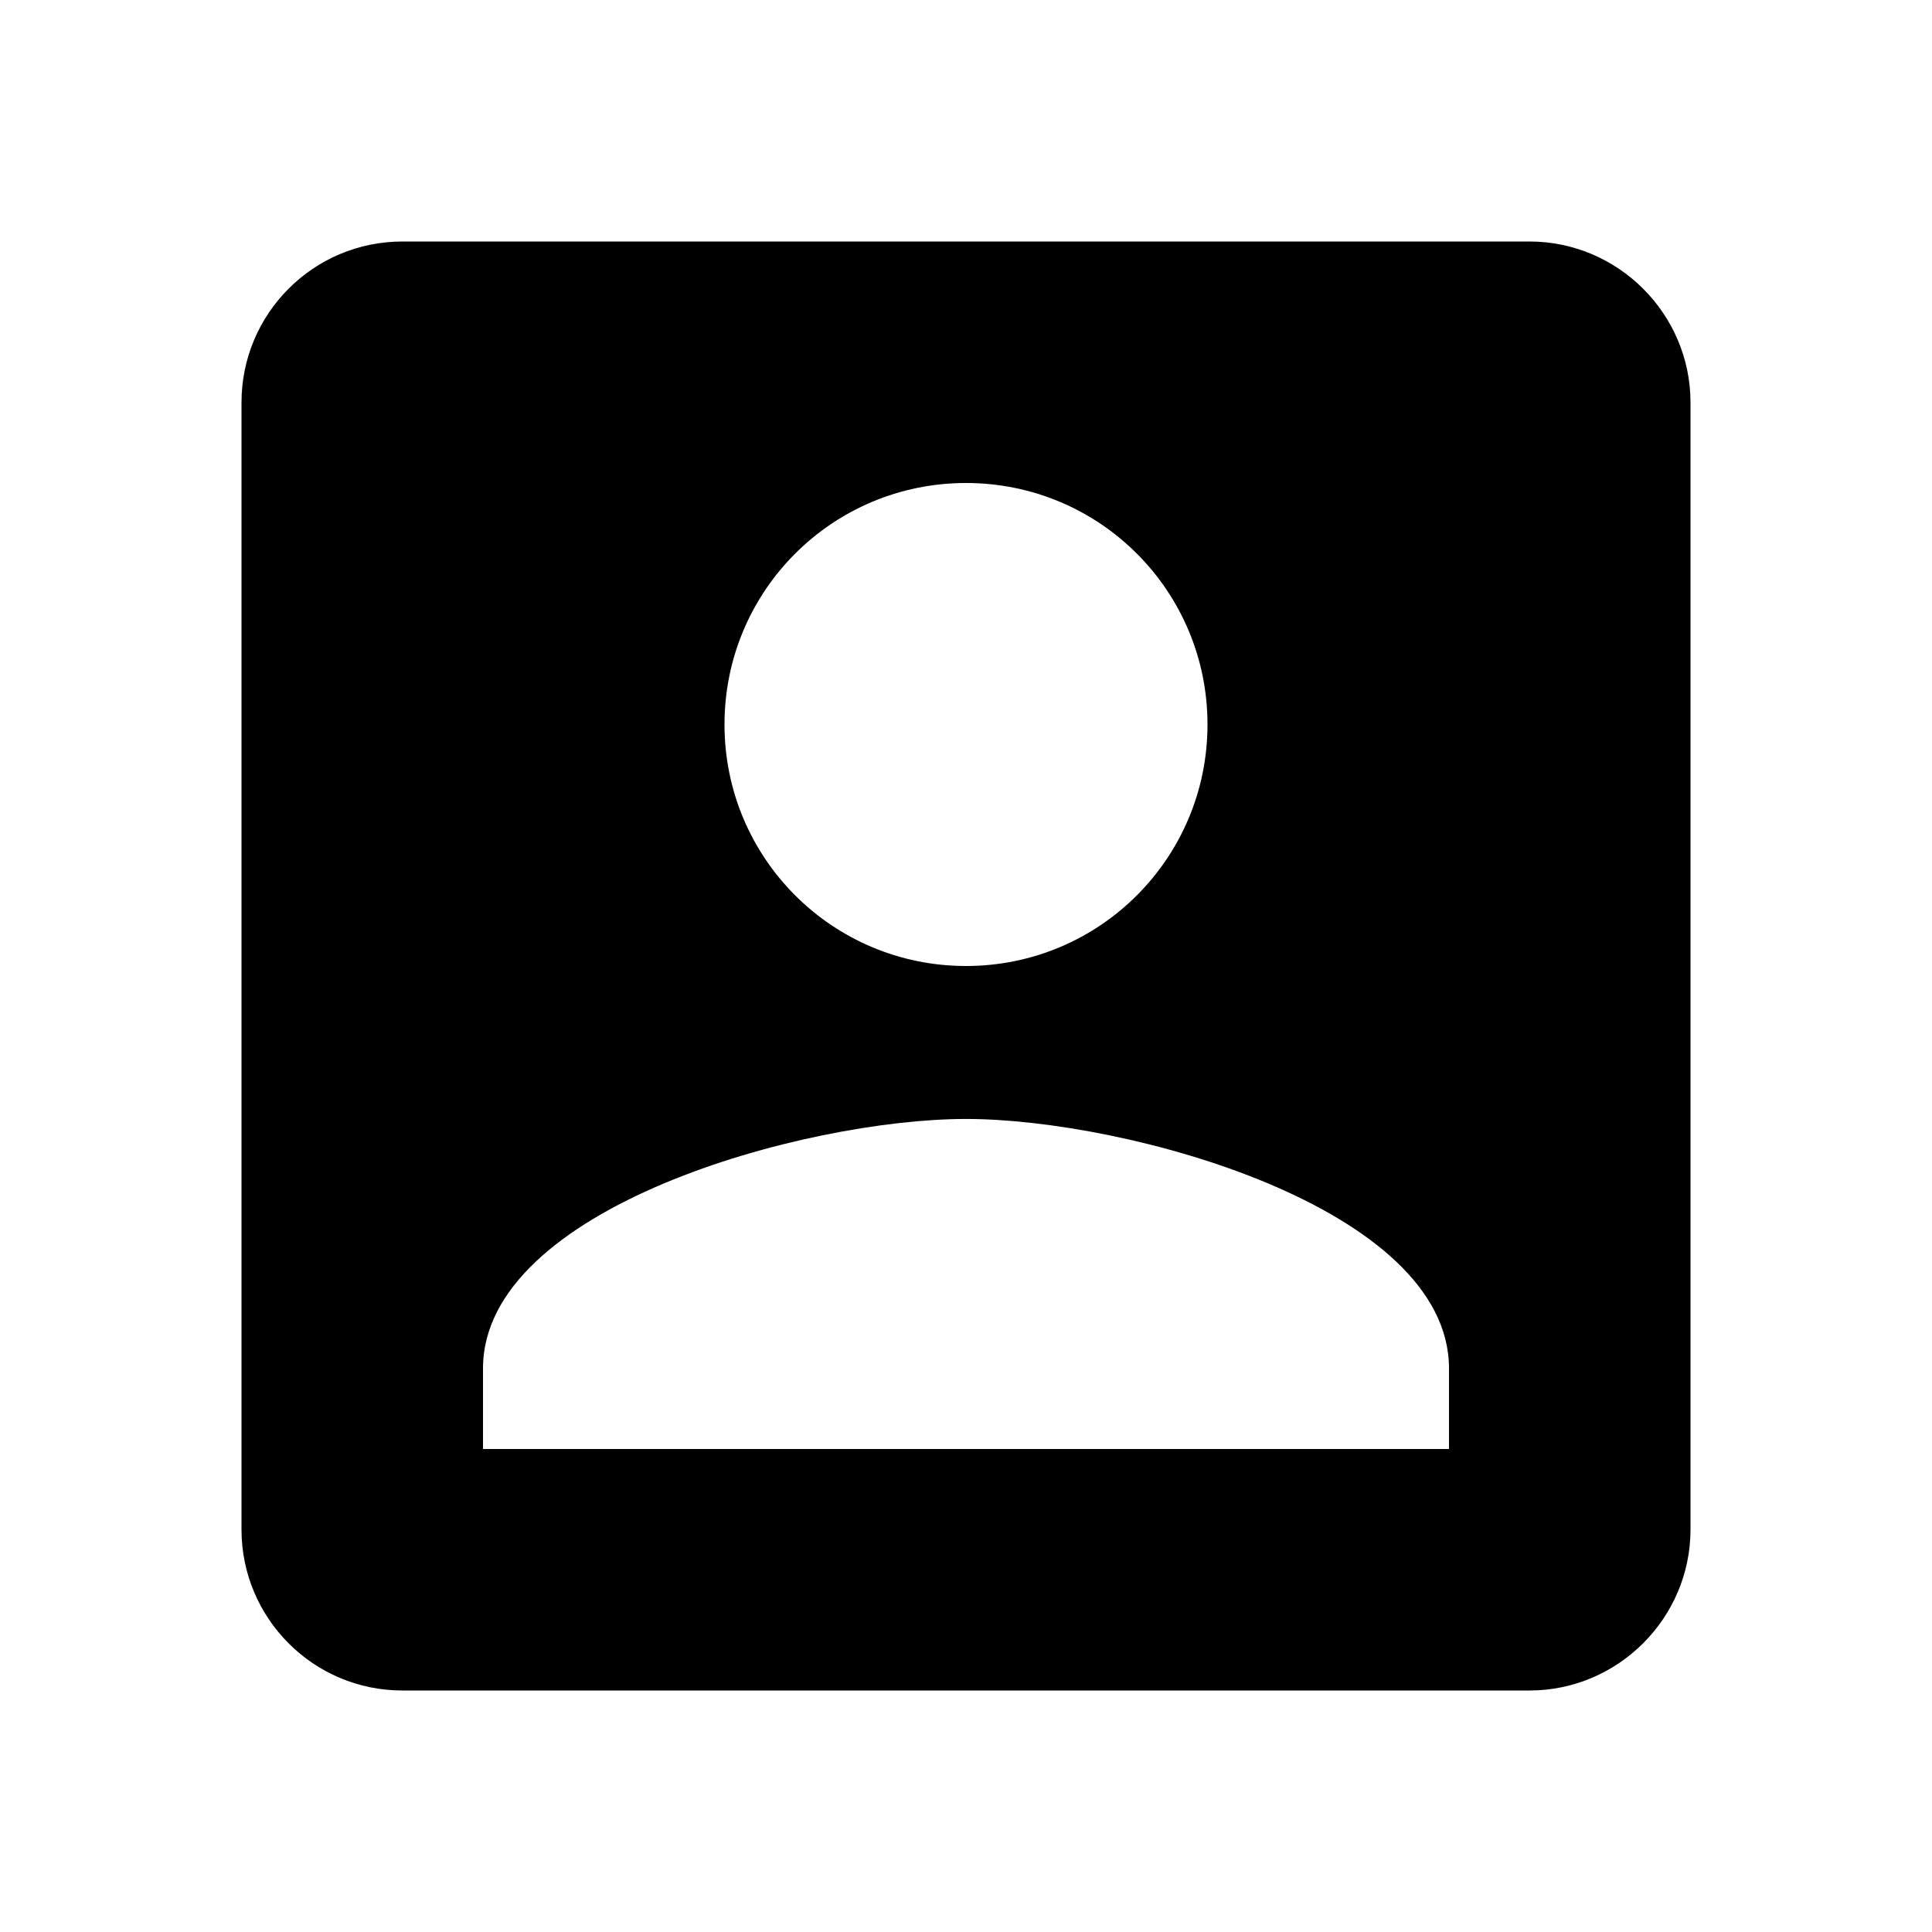
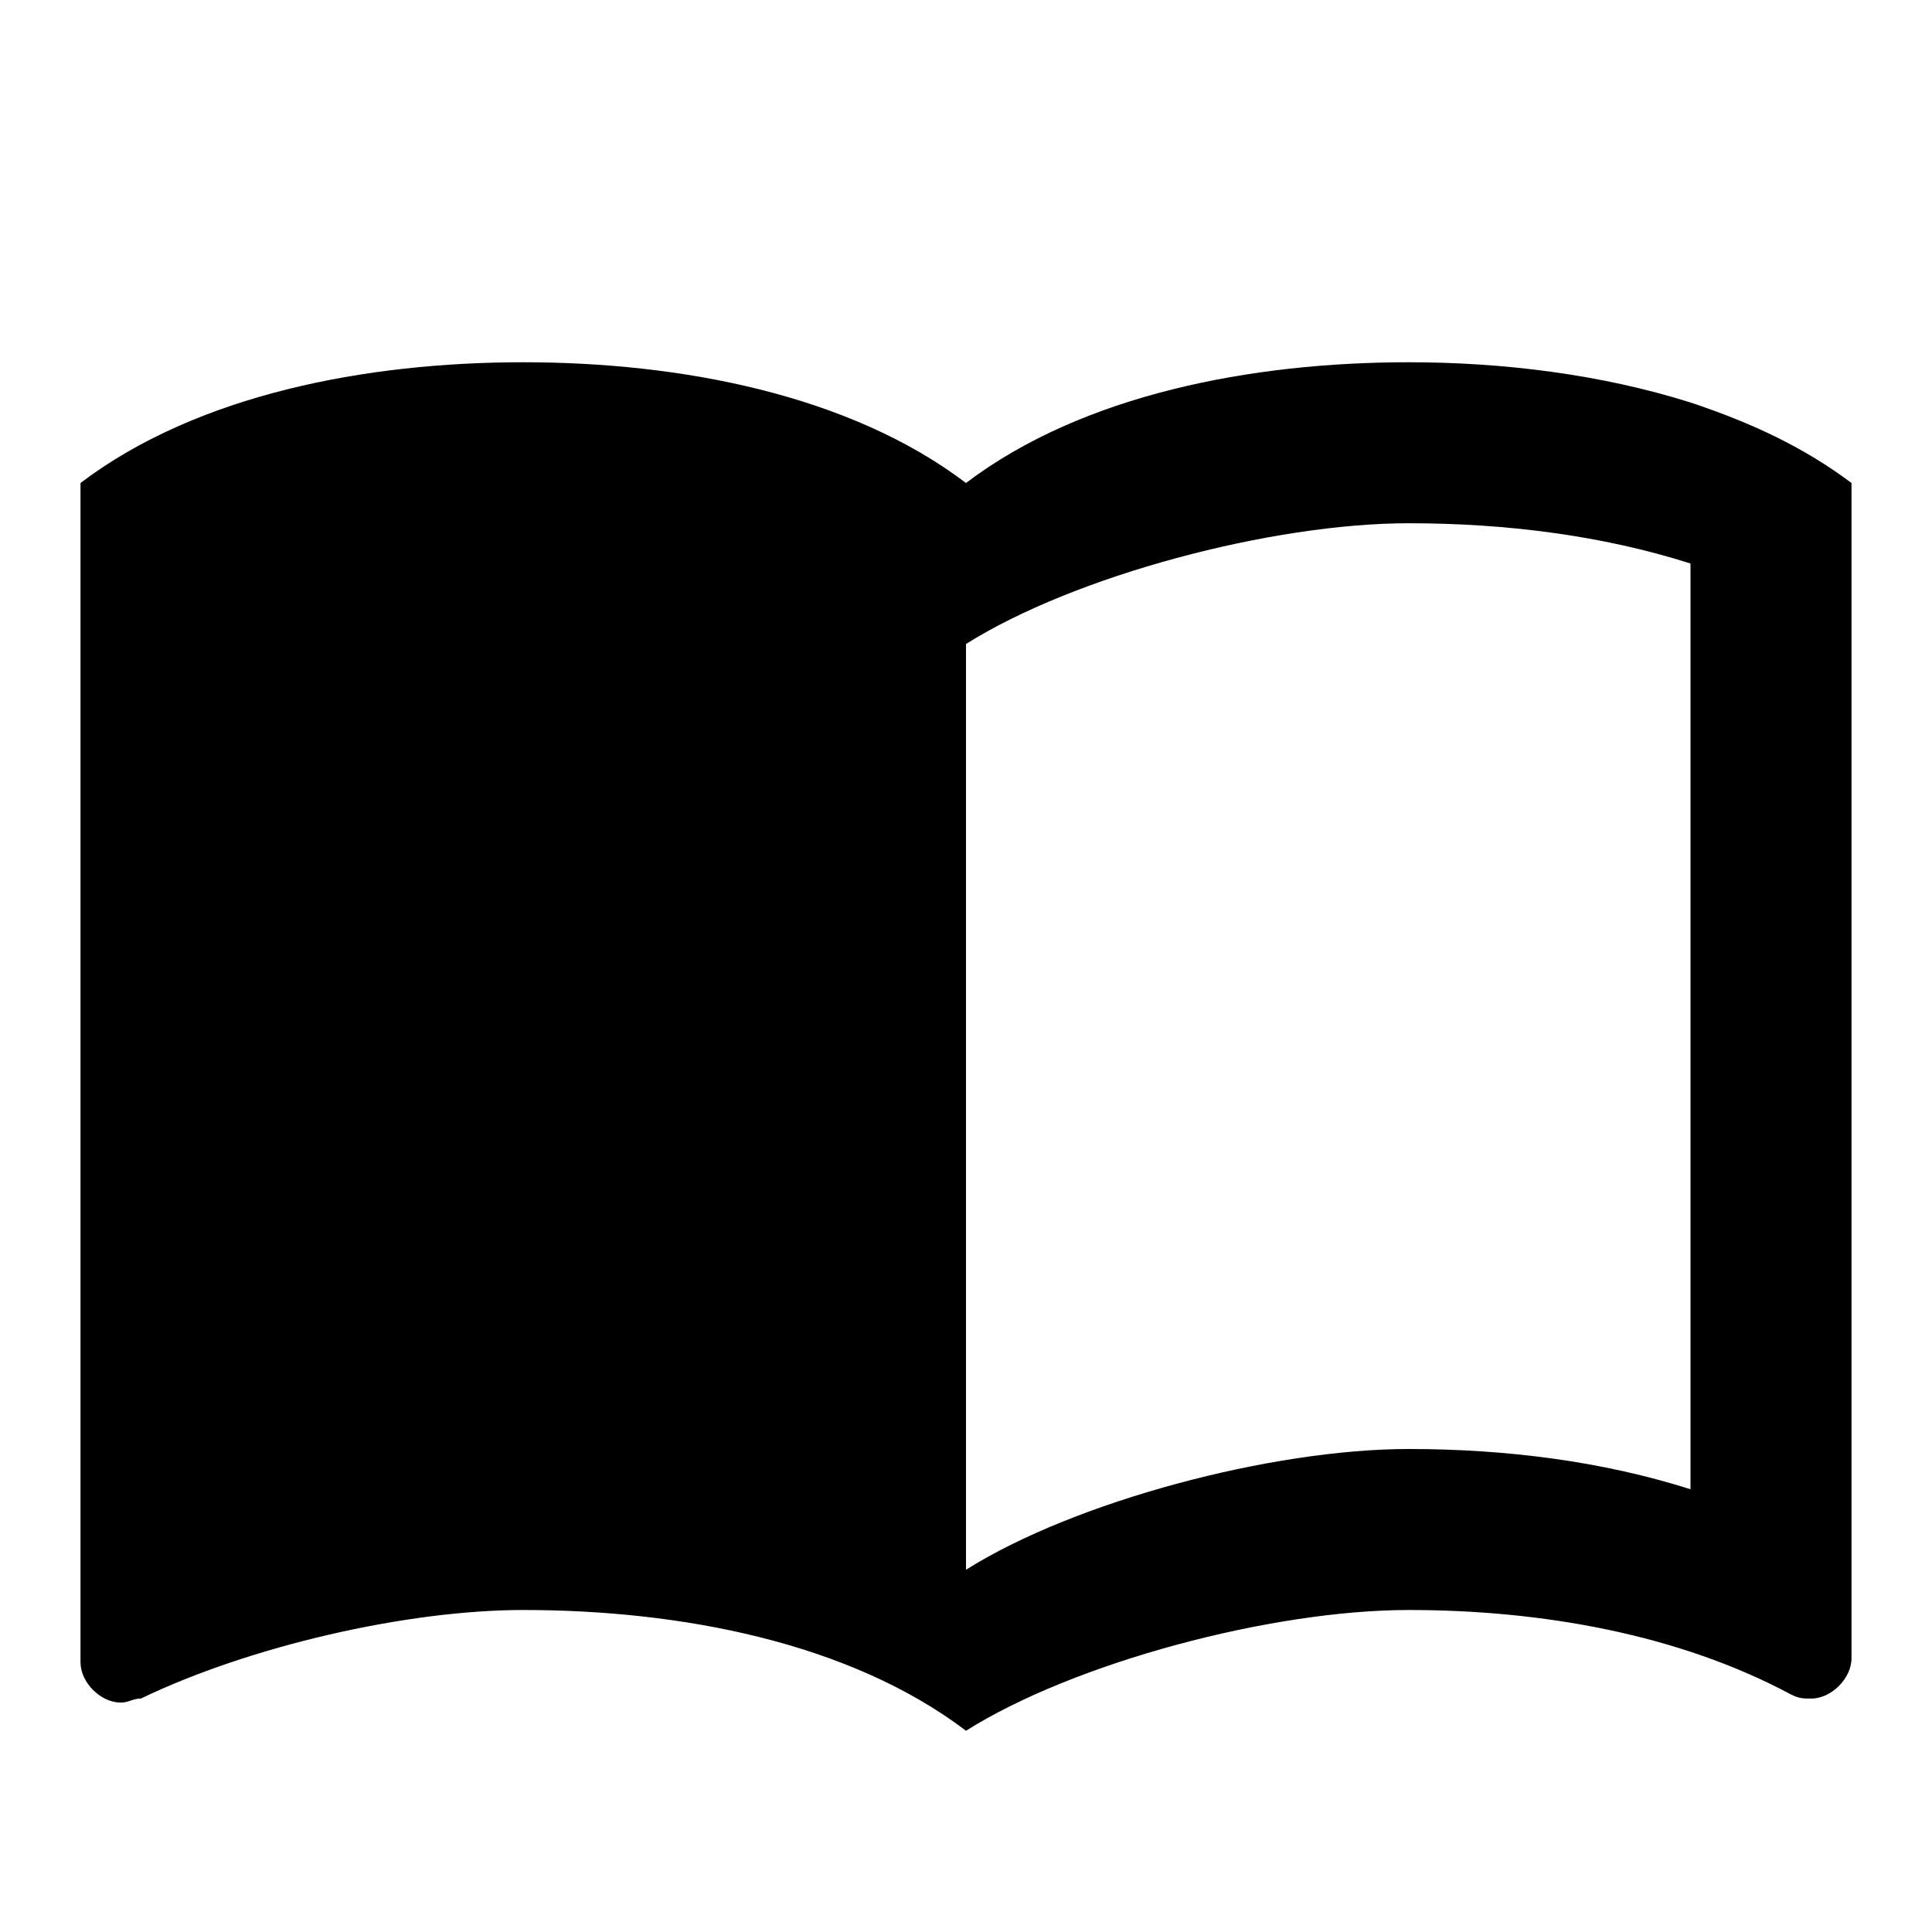
- <svg xmlns="http://www.w3.org/2000/svg" fill="#000000" height="24" viewBox="0 0 24 24" width="24">
-   <path d="M3 5v14c0 1.1.89 2 2 2h14c1.1 0 2-.9 2-2V5c0-1.1-.9-2-2-2H5c-1.11 0-2 .9-2 2zm12 4c0 1.66-1.34 3-3 3s-3-1.34-3-3 1.34-3 3-3 3 1.34 3 3zm-9 8c0-2 4-3.1 6-3.1s6 1.1 6 3.1v1H6v-1z" />
-   <path d="M0 0h24v24H0z" fill="none" />
+ <svg xmlns="http://www.w3.org/2000/svg" xmlns:xlink="http://www.w3.org/1999/xlink" fill="#000000" height="48" viewBox="0 0 24 24" width="48">
+   <defs>
+     <path d="M0 0h24v24H0V0z" id="a" />
+   </defs>
+   <clipPath id="b">
+     <use overflow="visible" xlink:href="#a" />
+   </clipPath>
+   <path clip-path="url(#b)" d="M21 5c-1.11-.35-2.33-.5-3.5-.5-1.95 0-4.05.4-5.5 1.5-1.45-1.1-3.55-1.5-5.5-1.5S2.45 4.9 1 6v14.65c0 .25.25.5.5.5.1 0 .15-.05.25-.05C3.1 20.45 5.05 20 6.5 20c1.95 0 4.05.4 5.5 1.5 1.35-.85 3.8-1.5 5.5-1.5 1.65 0 3.35.3 4.75 1.05.1.05.15.05.25.05.25 0 .5-.25.5-.5V6c-.6-.45-1.25-.75-2-1zm0 13.5c-1.1-.35-2.3-.5-3.5-.5-1.7 0-4.15.65-5.5 1.5V8c1.35-.85 3.8-1.5 5.5-1.5 1.2 0 2.4.15 3.5.5v11.5z" />
</svg>
